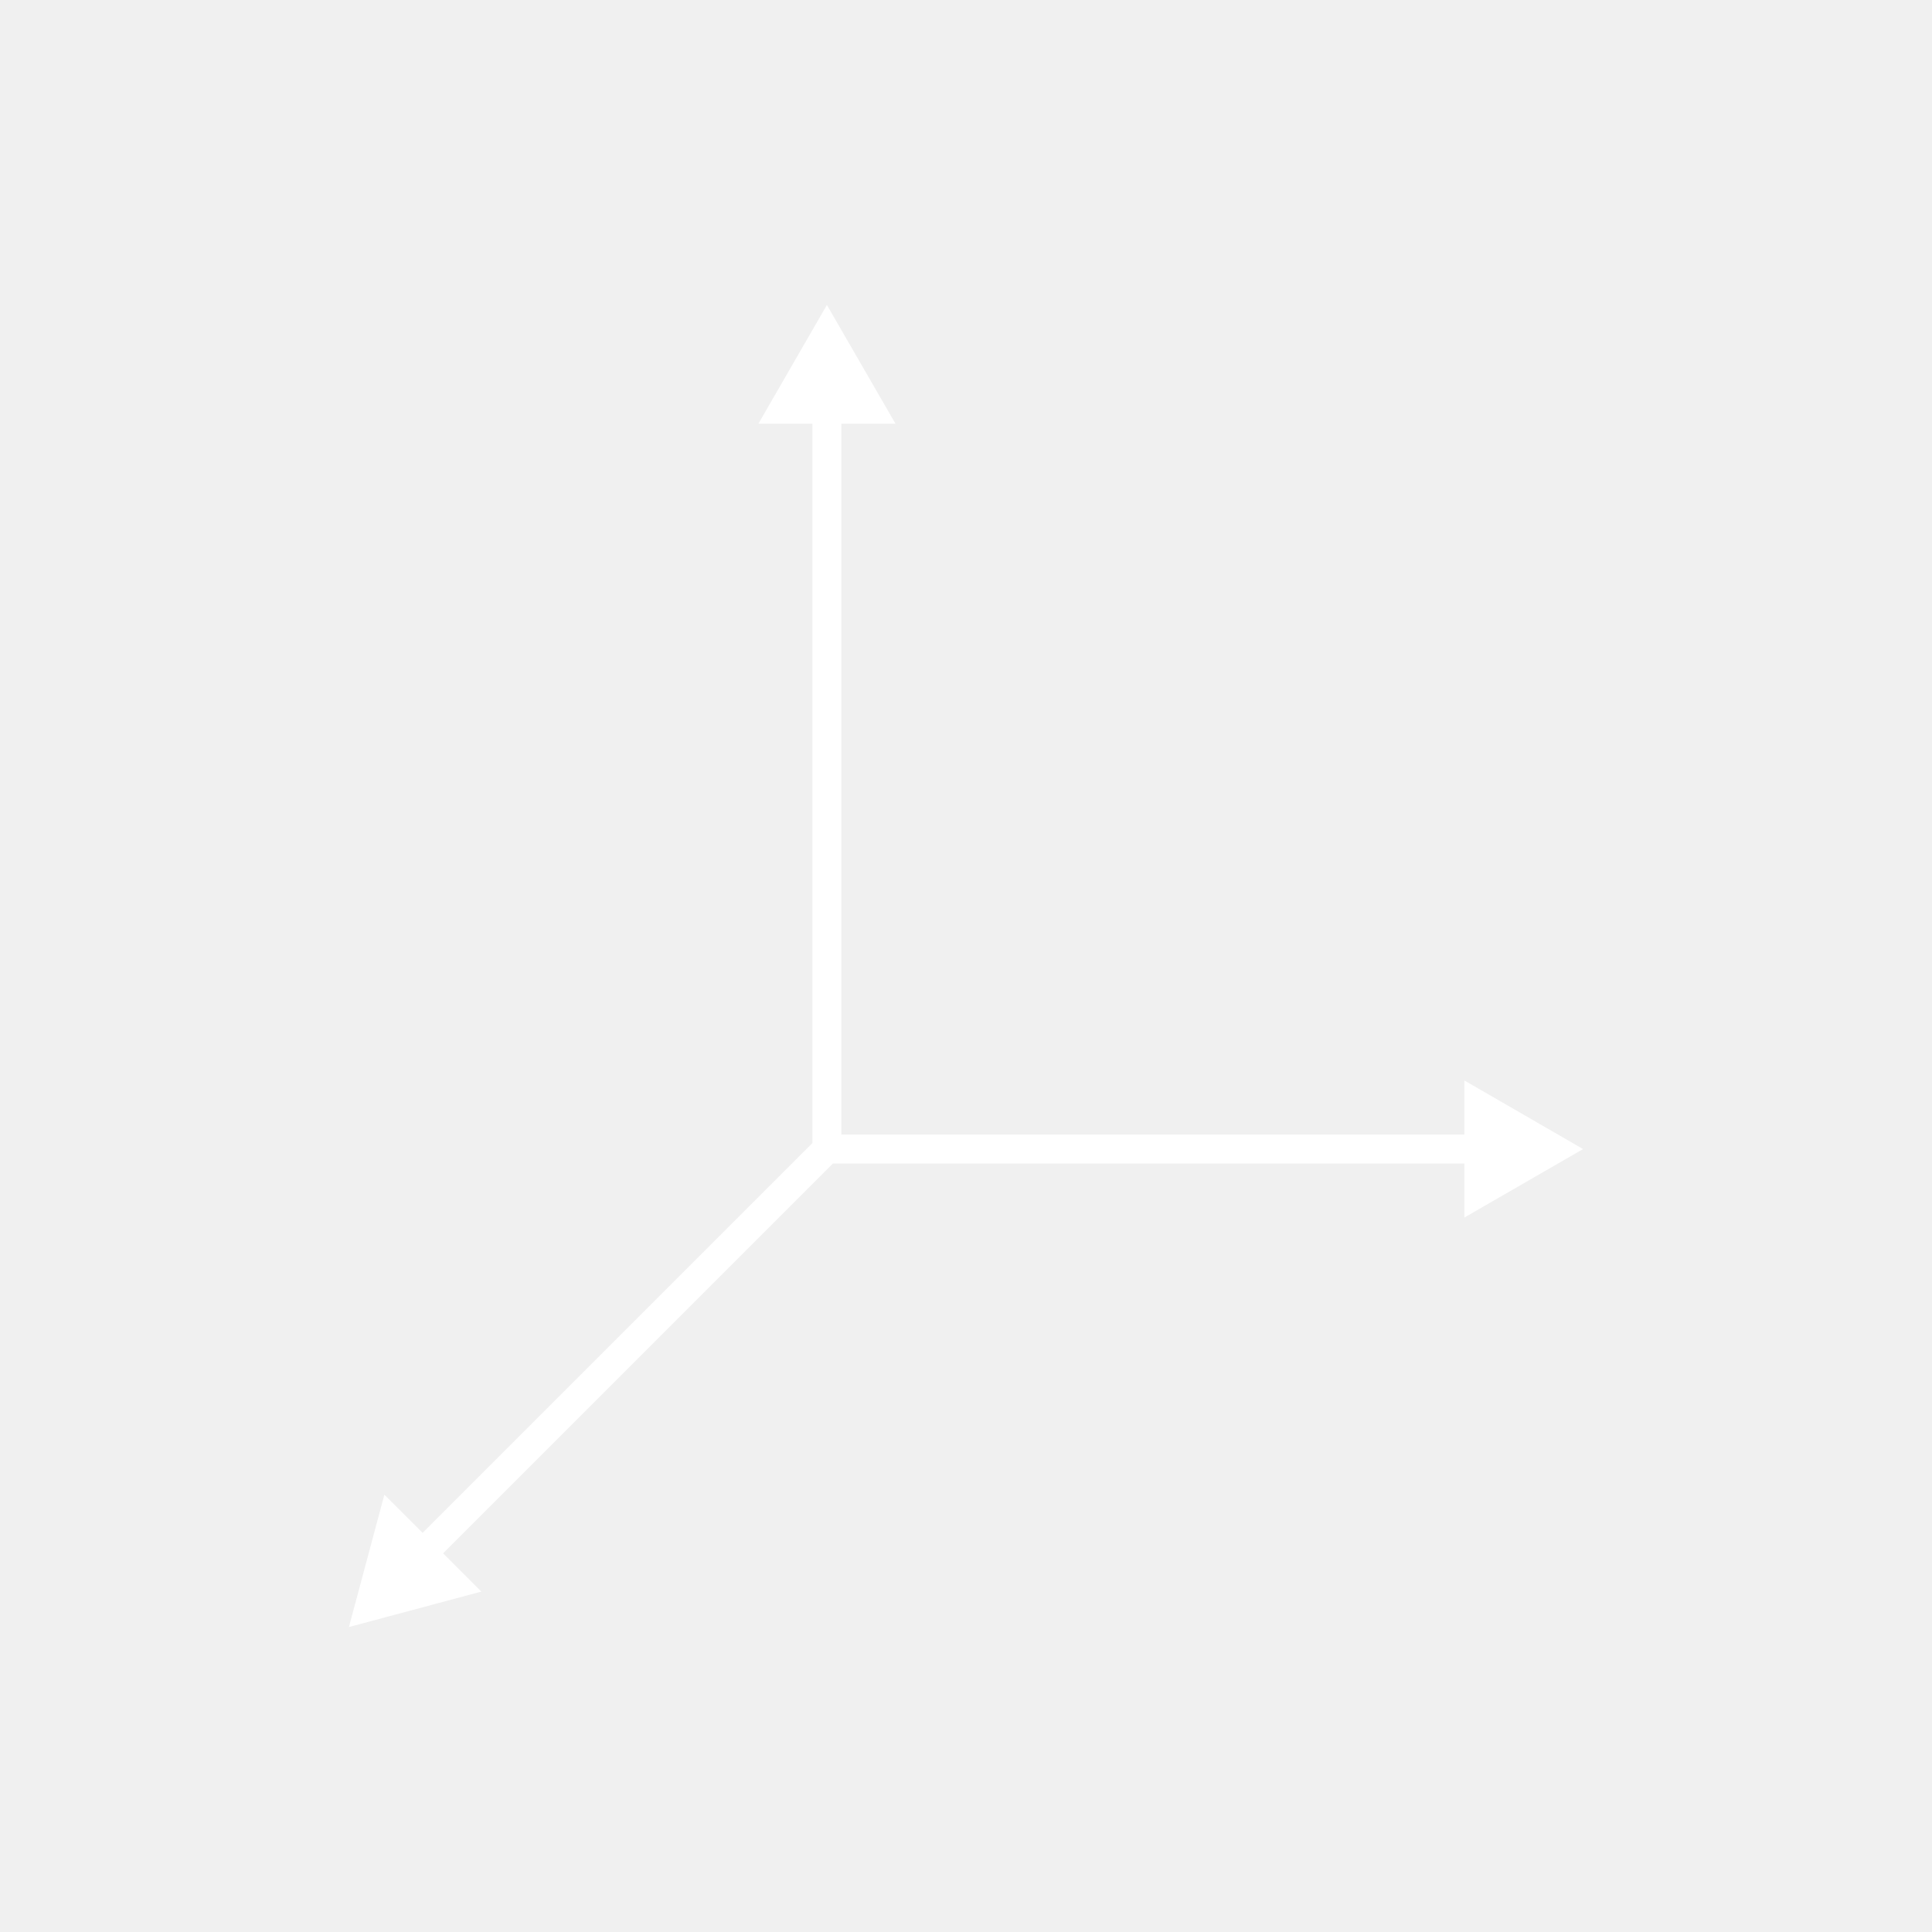
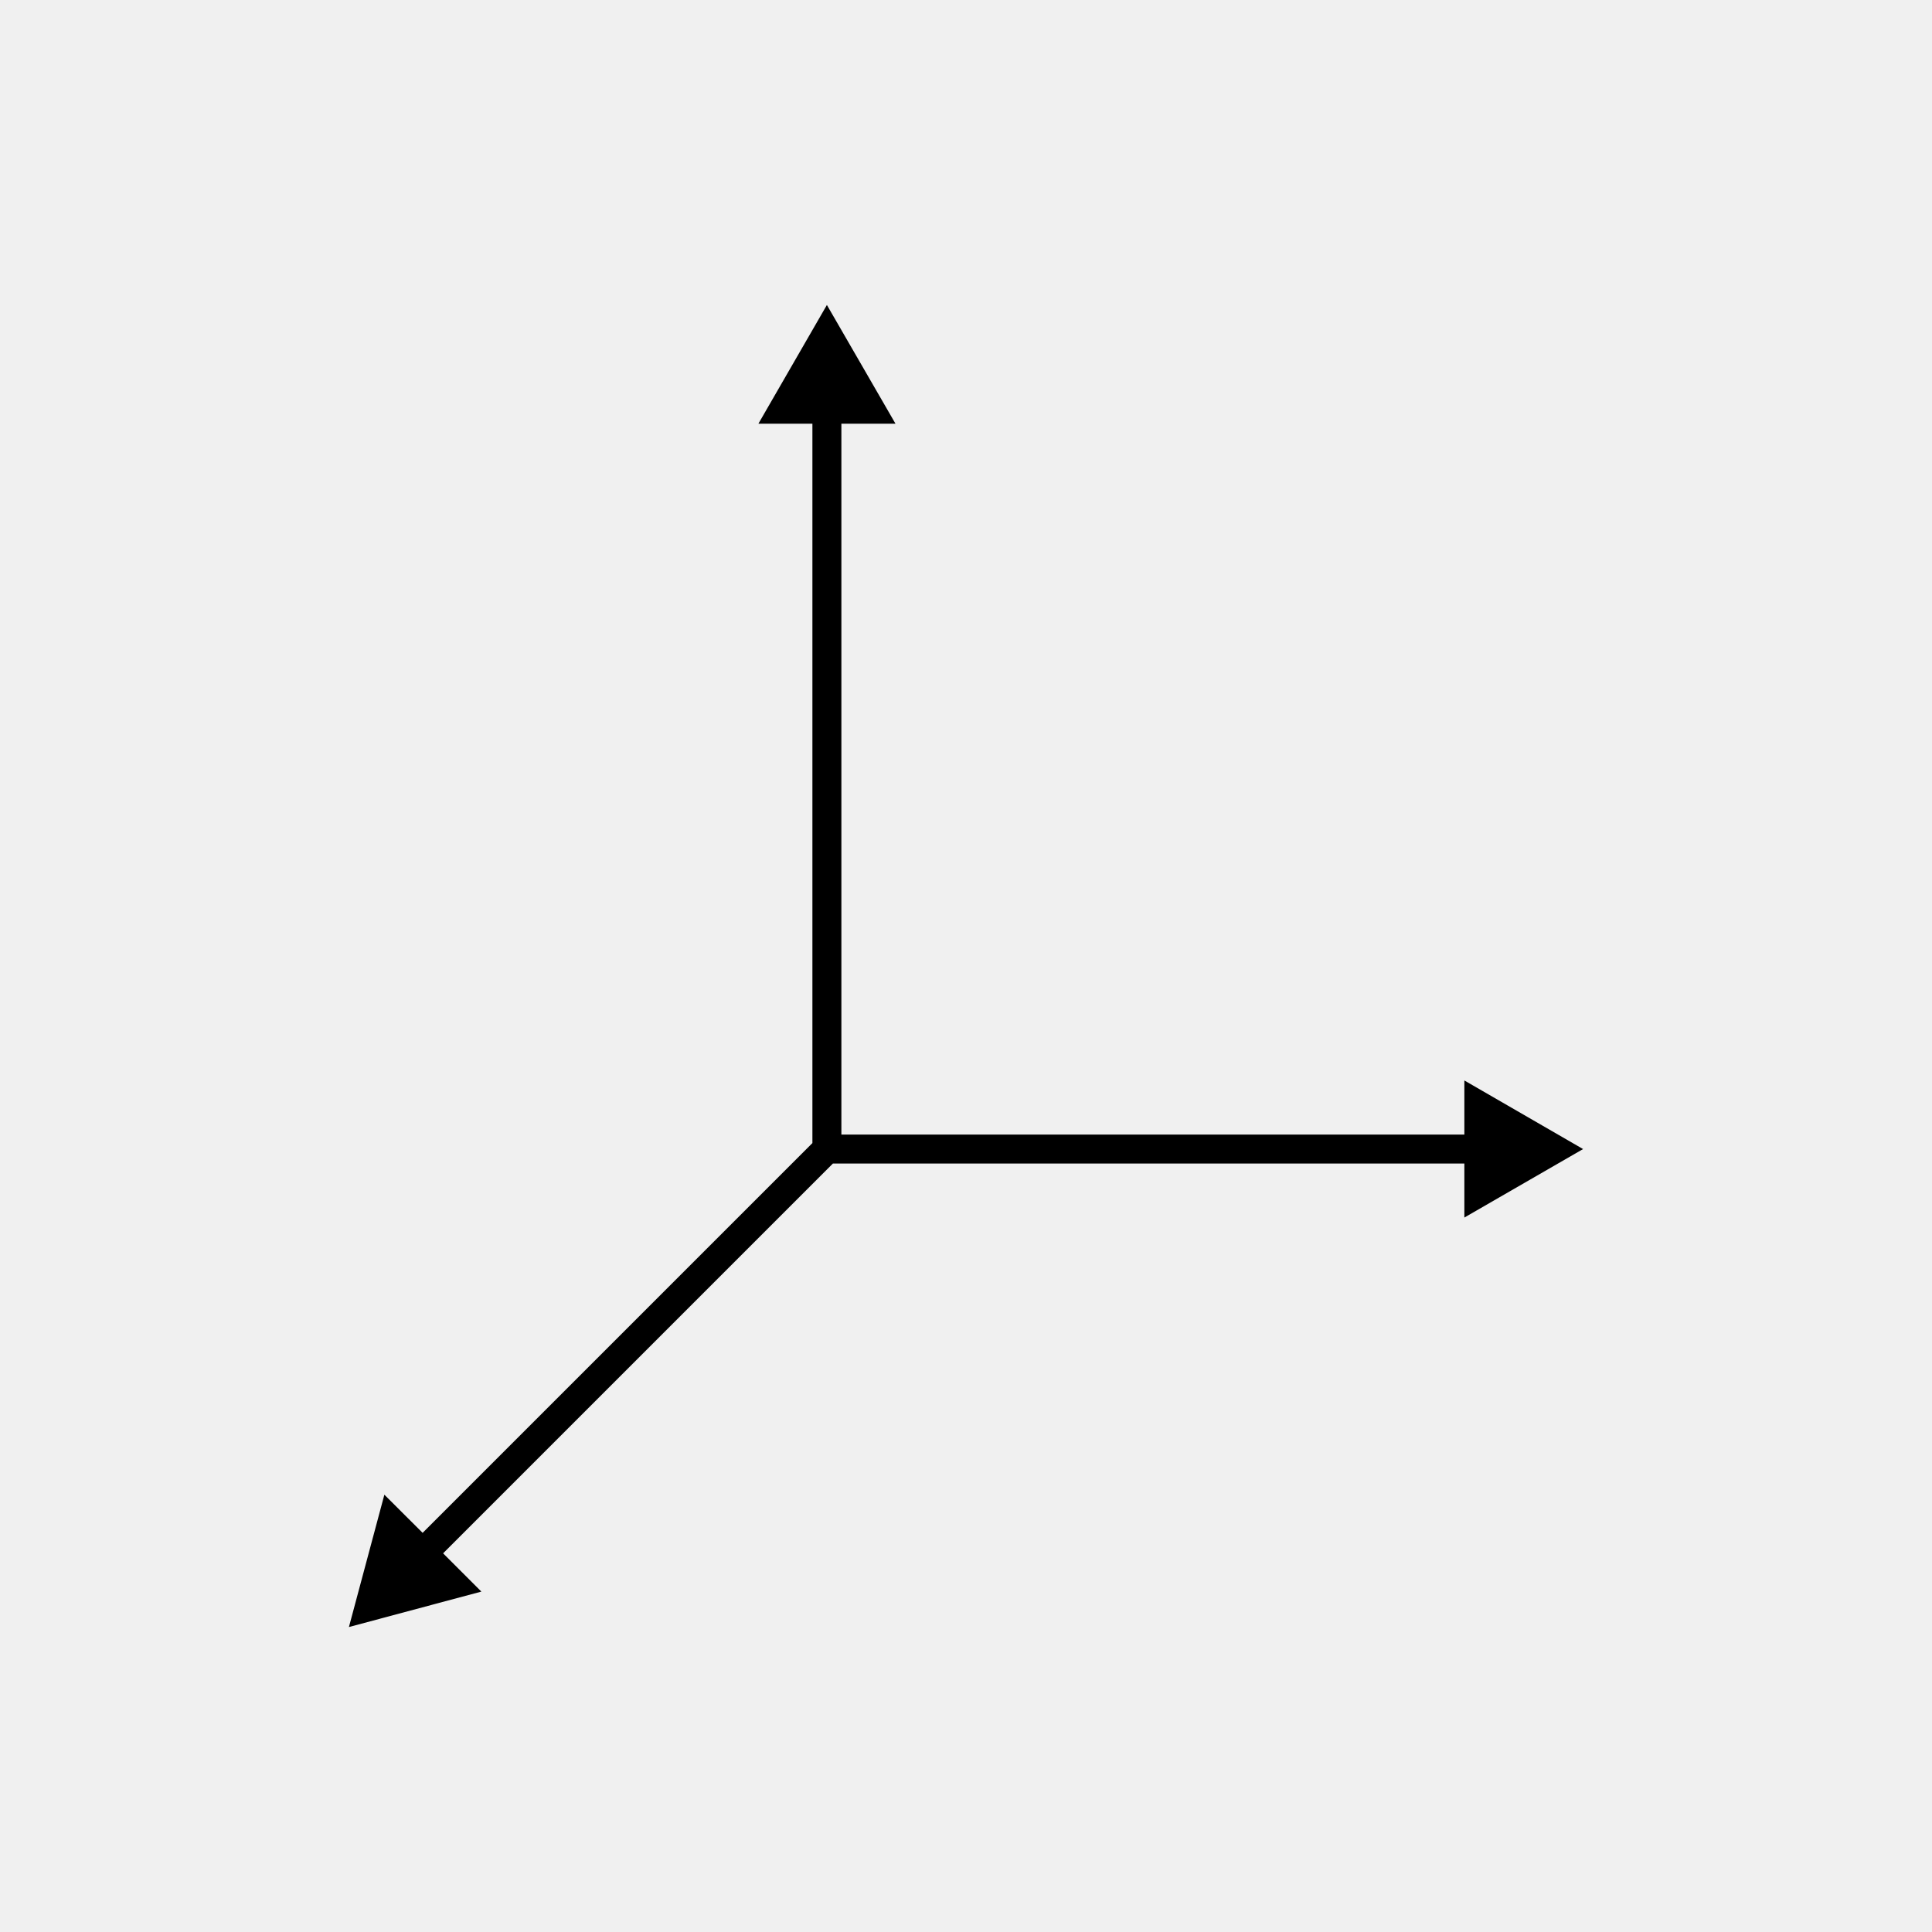
<svg xmlns="http://www.w3.org/2000/svg" viewBox="0 0 200 200">
  <defs>
-     <style>.a{fill:#fff;}</style>
+     <style>.a{fill:#000;}</style>
  </defs>
  <polygon class="a" points="163.88 118.95 151.59 111.85 151.59 117.45 87.1 117.45 87.1 43.86 92.7 43.86 85.6 31.57 78.51 43.86 84.1 43.86 84.1 118.33 43.75 158.68 39.79 154.73 36.12 168.43 49.83 164.76 45.87 160.8 86.22 120.45 151.59 120.45 151.59 126.04 163.88 118.95" />
</svg>
